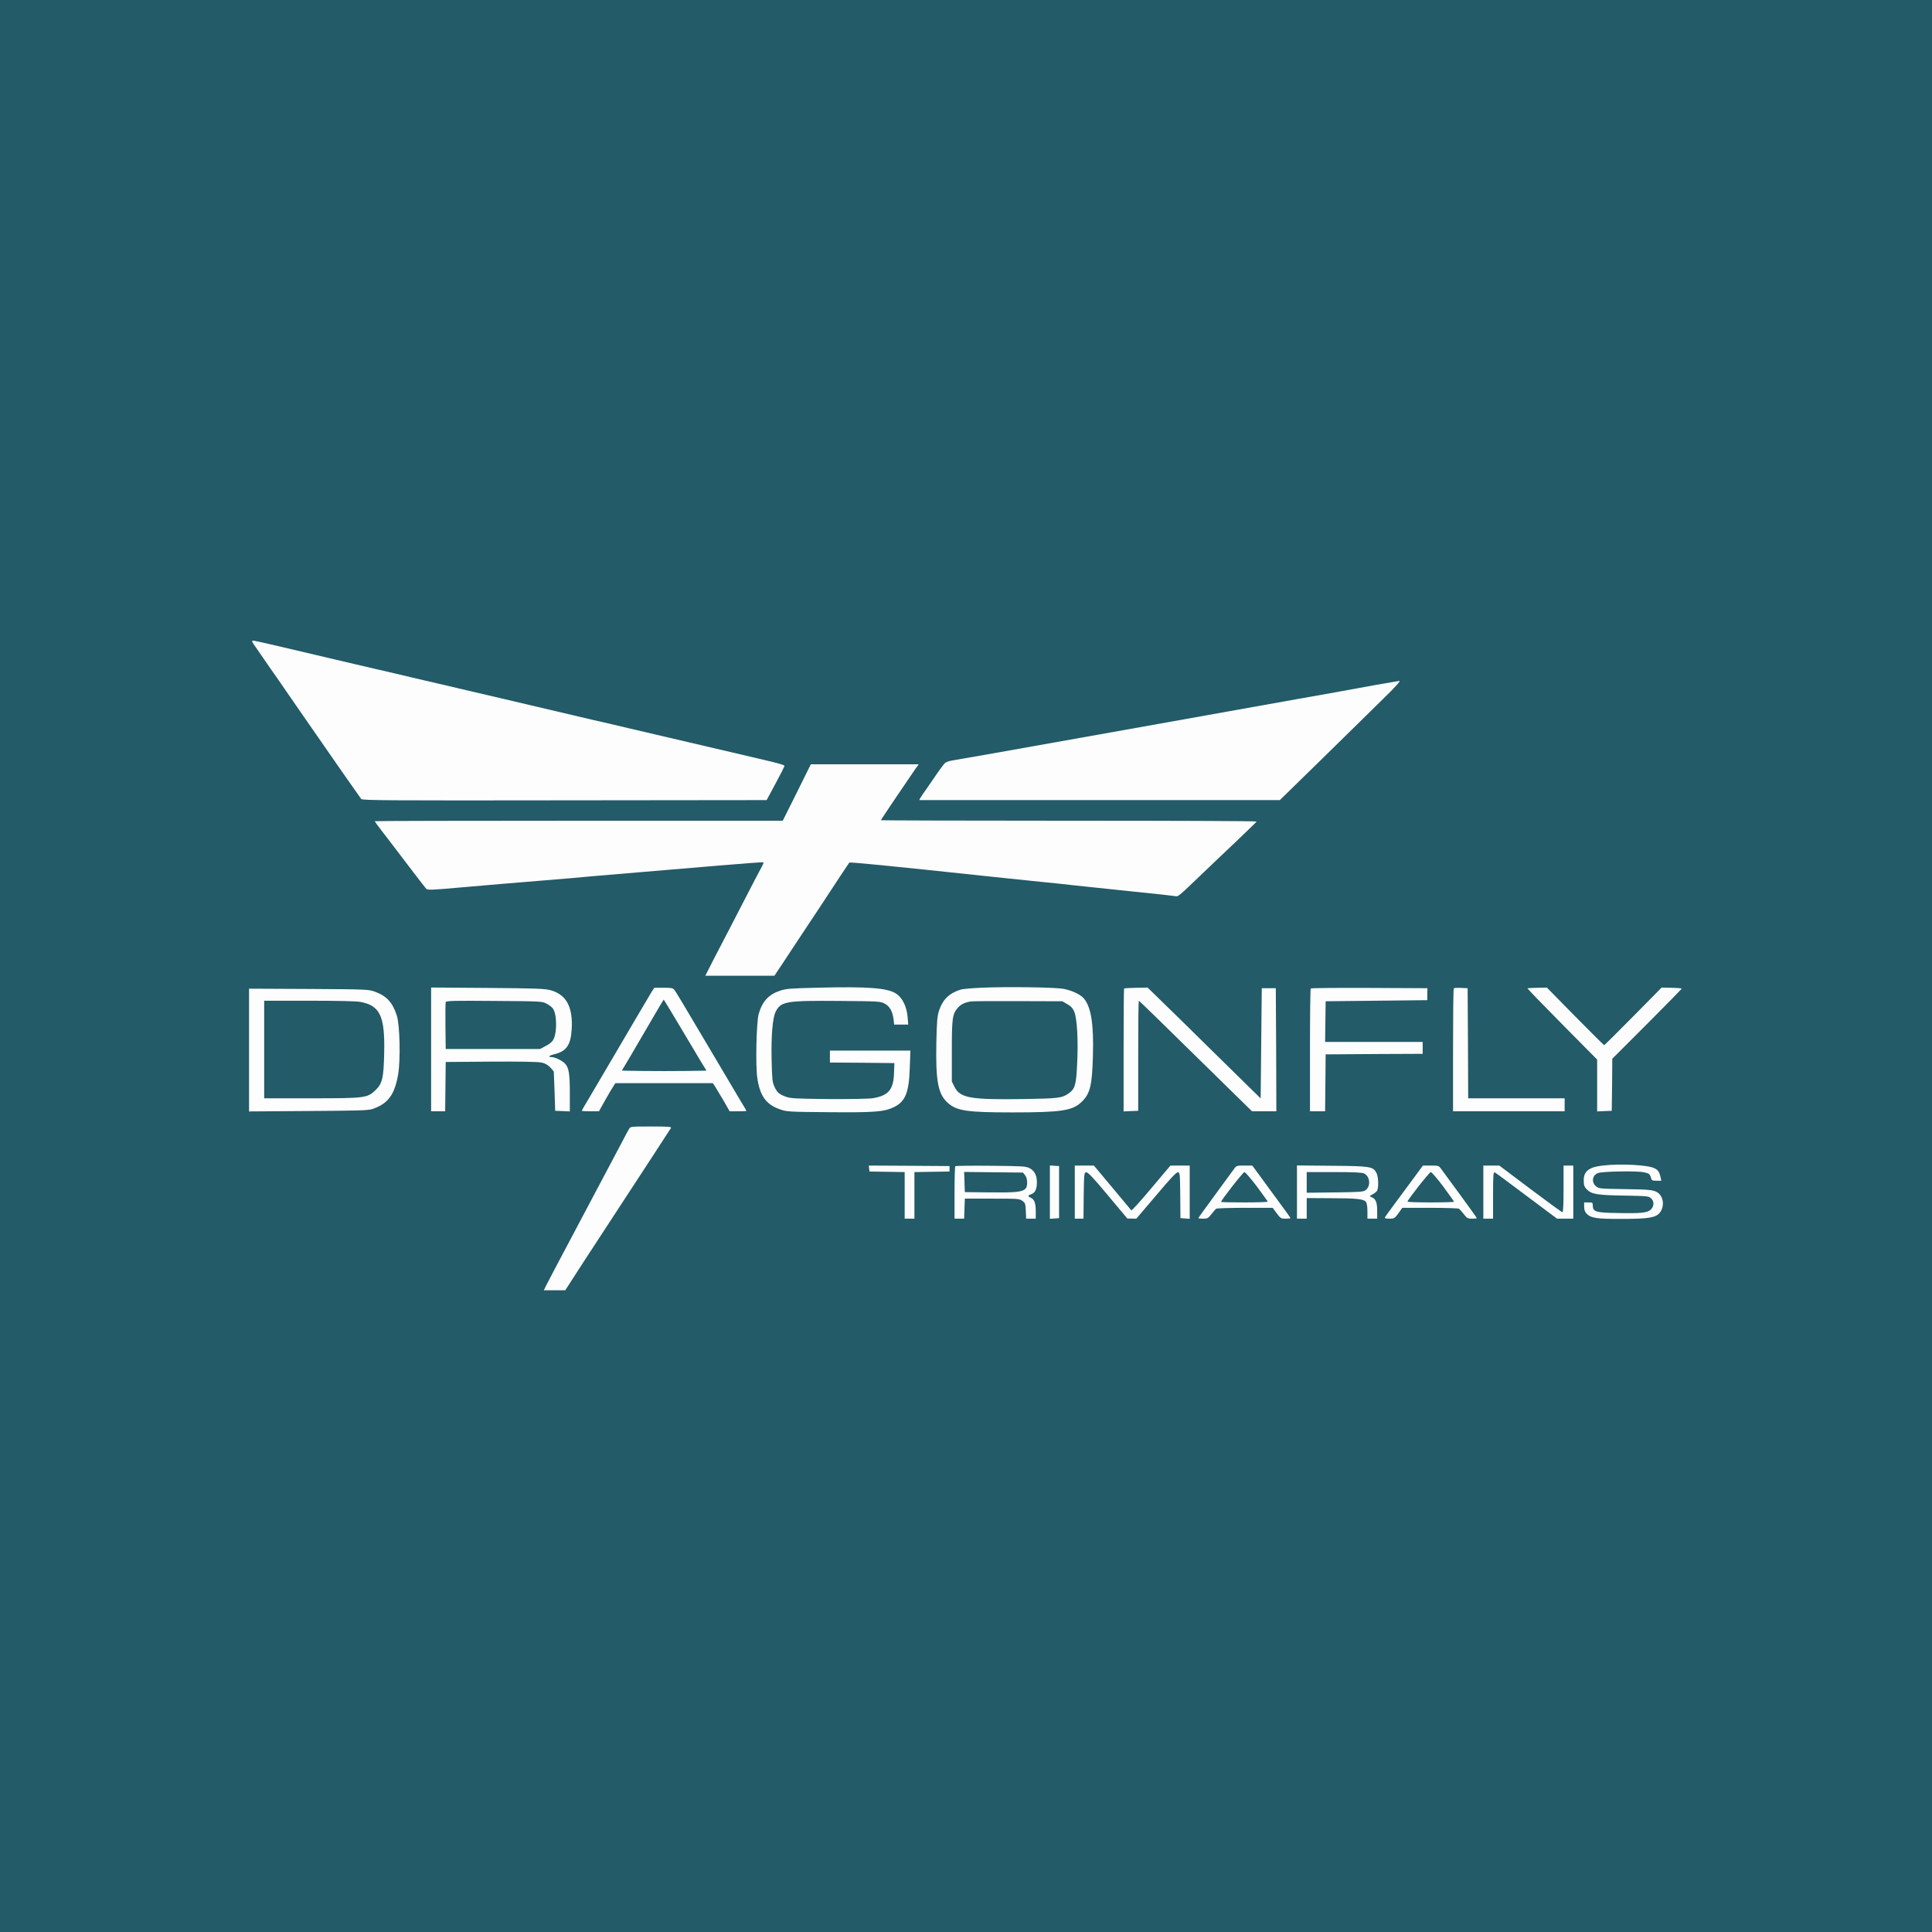
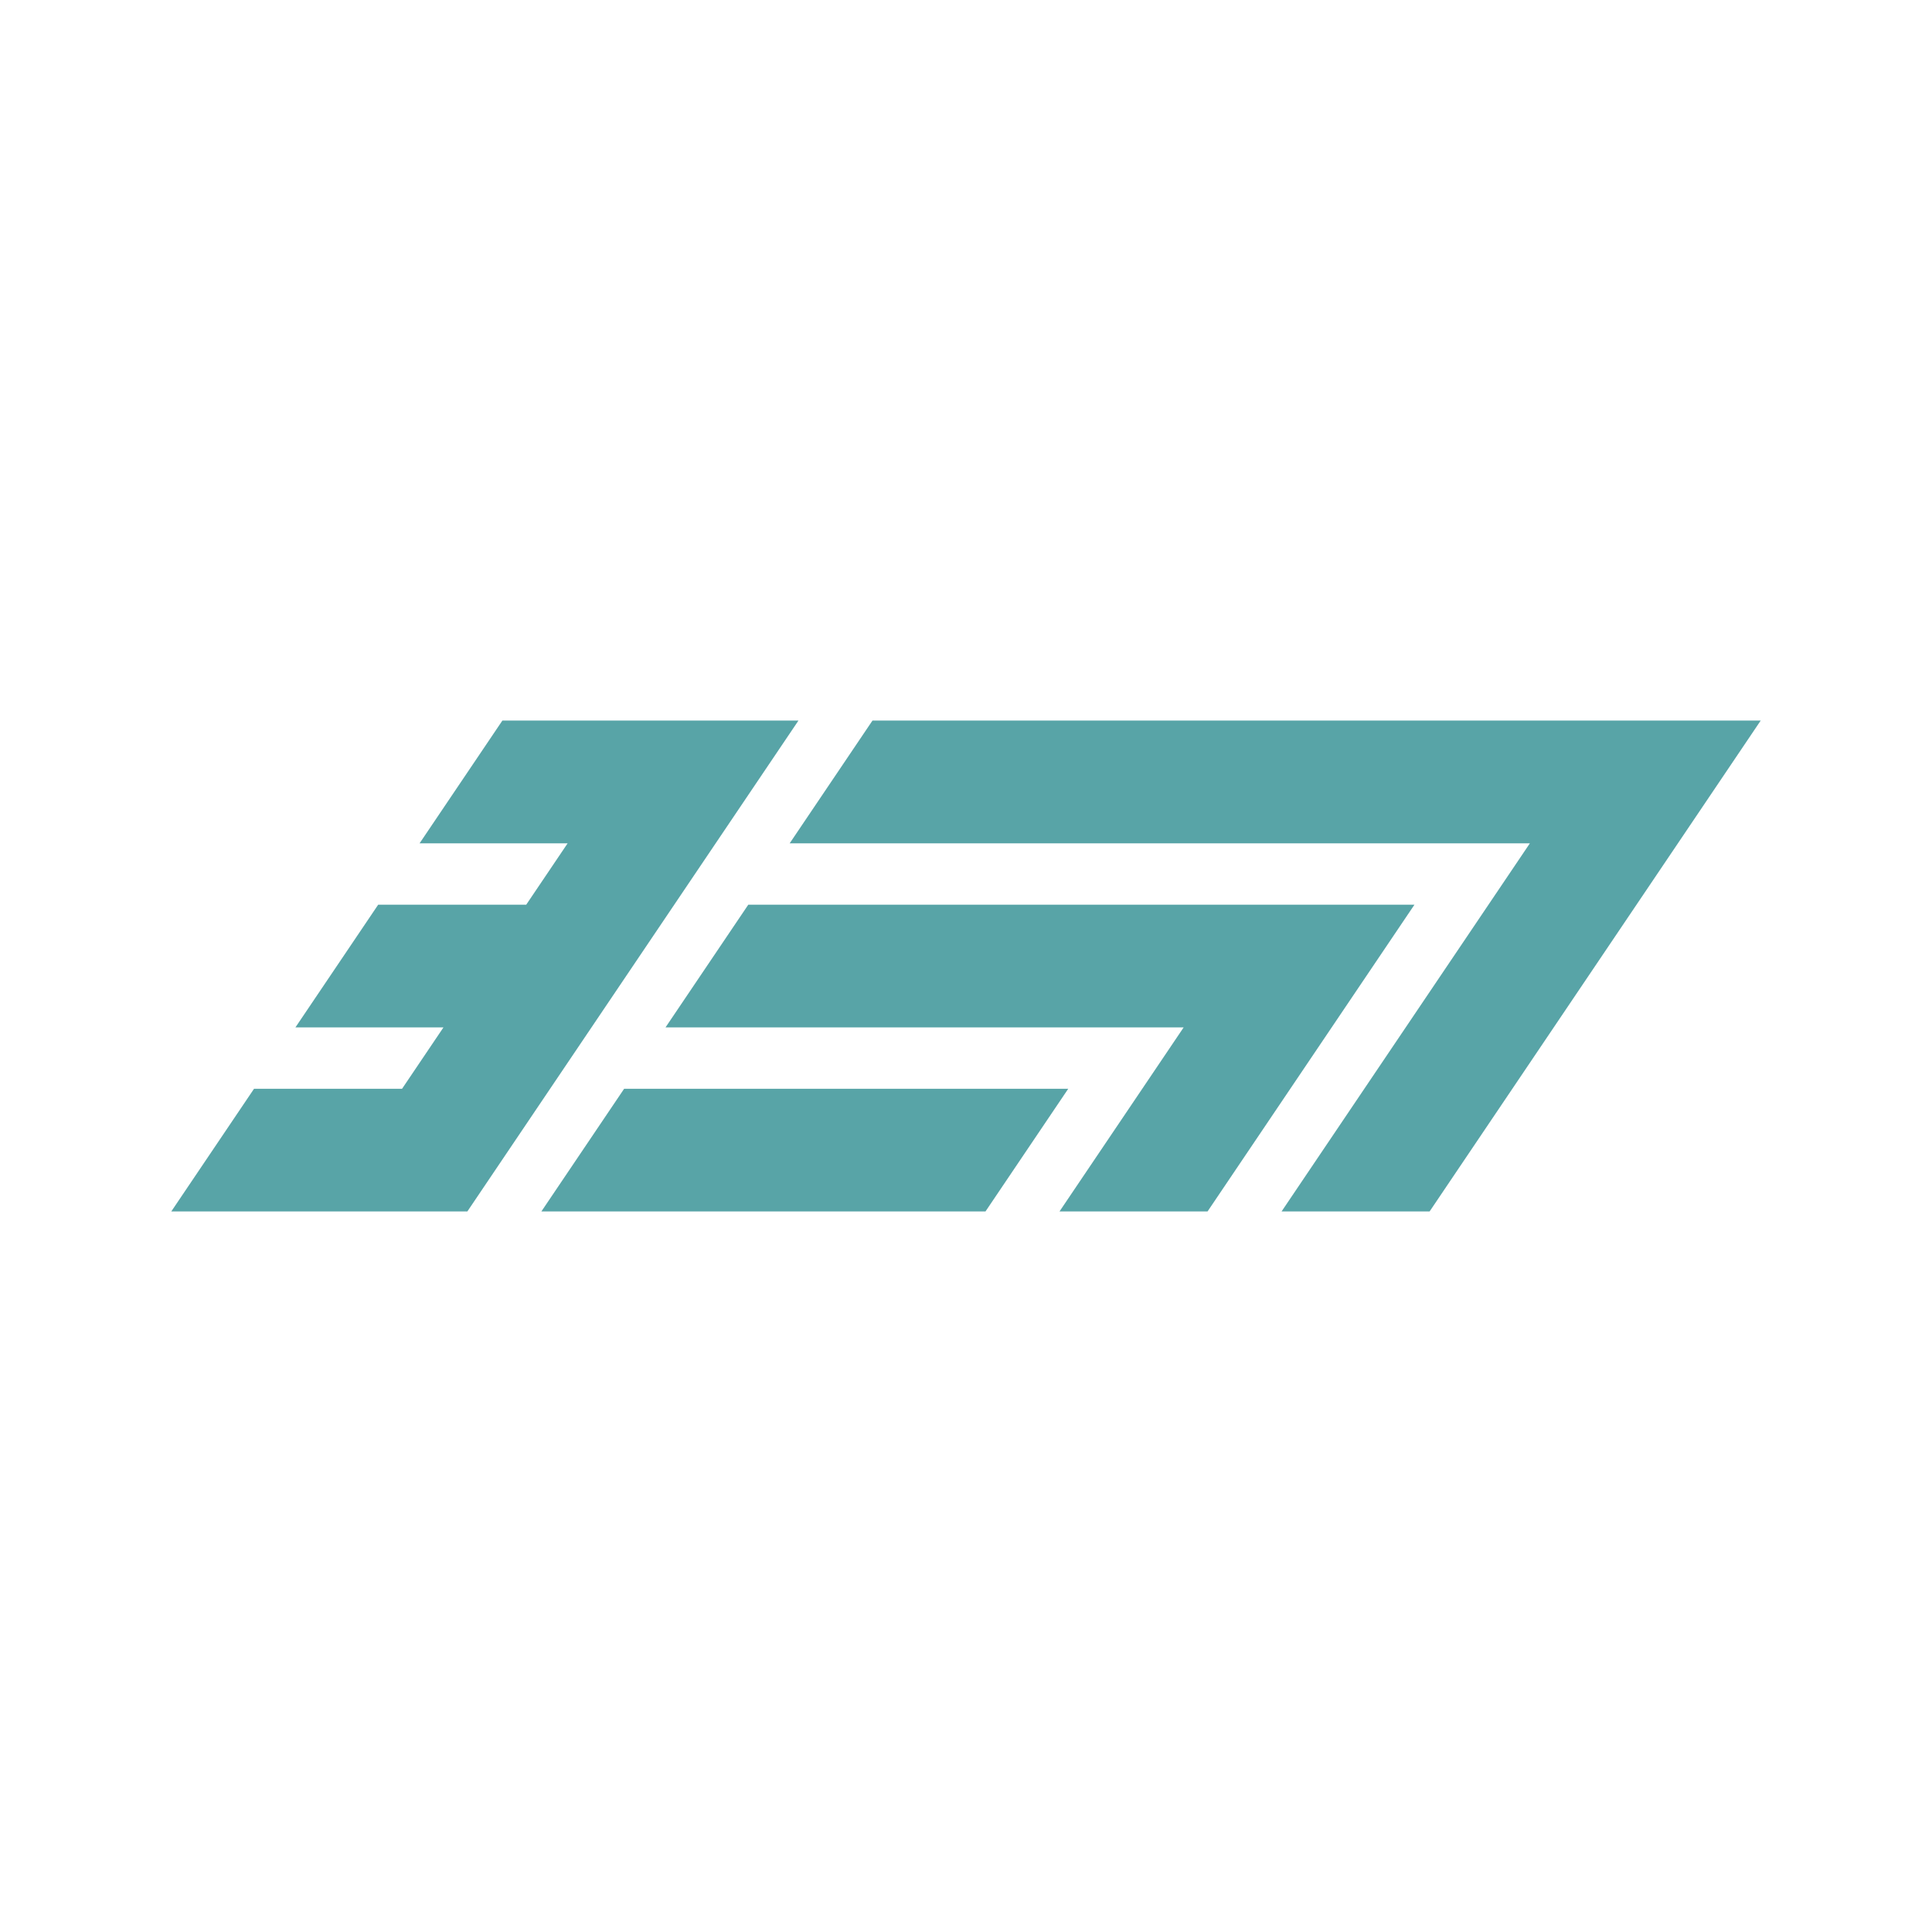
- <svg xmlns="http://www.w3.org/2000/svg" version="1.2" baseProfile="tiny-ps" viewBox="0 0 512 512">
-   <rect width="512" height="512" fill="#235B68" />
-   <g transform="translate(66.00,169.21) scale(4.6914)" fill="#FDFDFD">
-     <path d="M 0.387 0.504 C 0.531 0.715 0.91 1.262 1.223 1.715 C 1.543 2.168 1.887 2.664 1.988 2.816 C 2.094 2.973 2.59 3.688 3.09 4.41 C 4.887 7.008 6.262 8.973 6.336 9.066 C 6.41 9.145 7.75 9.156 17.824 9.141 L 29.238 9.129 L 29.746 8.184 C 30.027 7.664 30.254 7.215 30.246 7.188 C 30.246 7.16 29.945 7.062 29.586 6.977 C 28.906 6.812 28.582 6.738 24.793 5.852 C 23.562 5.562 22.094 5.219 21.516 5.086 C 20.949 4.949 20.012 4.73 19.438 4.602 C 17.574 4.164 14.441 3.43 13.406 3.184 C 12.848 3.059 11.789 2.805 11.051 2.633 C 10.309 2.461 9.426 2.254 9.09 2.176 C 8.754 2.094 7.926 1.898 7.254 1.746 C 6.582 1.594 5.523 1.34 4.898 1.195 C 1.824 0.465 0.336 0.121 0.234 0.121 C 0.129 0.121 0.152 0.176 0.387 0.504 Z M 0.387 0.504 " />
-     <path d="M 63.727 2.609 C 63.102 2.727 62.043 2.914 61.367 3.039 C 60.695 3.156 59.703 3.332 59.164 3.43 C 58.625 3.527 56.949 3.828 55.43 4.098 C 53.918 4.367 52.125 4.688 51.453 4.809 C 50.777 4.93 49.543 5.152 48.695 5.301 C 47.168 5.57 46.348 5.715 42.207 6.457 C 40.996 6.672 39.871 6.867 39.711 6.891 C 39.551 6.918 39.367 6.984 39.305 7.039 C 39.246 7.094 38.977 7.457 38.719 7.84 C 38.457 8.227 38.145 8.676 38.031 8.832 C 37.918 9 37.844 9.129 37.875 9.129 C 37.898 9.129 42.488 9.129 48.078 9.129 L 58.227 9.129 L 60.629 6.781 C 61.945 5.488 63.492 3.977 64.062 3.41 C 64.766 2.727 65.059 2.395 64.98 2.395 C 64.914 2.402 64.348 2.5 63.727 2.609 Z M 63.727 2.609 " />
-     <path d="M 30.945 8.699 L 30.148 10.293 L 18.629 10.293 C 12.285 10.293 7.102 10.305 7.102 10.32 C 7.102 10.34 7.289 10.598 7.516 10.891 C 7.742 11.188 8.387 12.02 8.93 12.742 C 9.48 13.465 9.965 14.094 10.008 14.137 C 10.082 14.219 10.316 14.207 12 14.059 C 13.375 13.938 15.34 13.77 16.344 13.691 C 17 13.637 17.824 13.57 18.18 13.539 C 18.535 13.5 19.969 13.379 21.363 13.262 C 22.762 13.145 25.055 12.949 26.469 12.832 C 27.879 12.711 29.047 12.625 29.059 12.645 C 29.078 12.66 29.012 12.82 28.906 13 C 28.809 13.176 28.473 13.82 28.16 14.426 C 27.848 15.031 27.406 15.883 27.18 16.324 C 26.953 16.762 26.543 17.555 26.266 18.082 L 25.773 19.051 L 29.676 19.051 L 30.199 18.266 C 30.48 17.84 31.422 16.41 32.293 15.102 C 33.152 13.781 33.883 12.688 33.906 12.66 C 33.949 12.621 35.953 12.816 42.148 13.477 C 43.09 13.574 44.289 13.699 44.809 13.754 C 45.328 13.801 46.121 13.887 46.555 13.938 C 46.996 13.984 48.426 14.137 49.738 14.273 C 51.055 14.406 52.211 14.531 52.309 14.551 C 52.504 14.578 52.418 14.652 53.93 13.207 C 54.25 12.895 55.051 12.137 55.707 11.516 C 56.359 10.891 56.91 10.363 56.918 10.34 C 56.93 10.309 52.16 10.293 46.316 10.293 C 40.469 10.293 35.688 10.277 35.688 10.266 C 35.688 10.242 37.262 7.91 37.621 7.395 L 37.832 7.105 L 31.734 7.105 Z M 30.945 8.699 " />
-     <path d="M 32.047 19.727 C 30.602 19.762 30.344 19.781 30.008 19.891 C 29.348 20.109 28.996 20.492 28.789 21.207 C 28.66 21.648 28.605 24.125 28.711 24.82 C 28.852 25.828 29.207 26.324 29.984 26.594 C 30.383 26.734 30.461 26.738 32.75 26.758 C 35.328 26.781 35.867 26.738 36.41 26.48 C 37.07 26.168 37.281 25.668 37.324 24.238 L 37.359 23.277 L 32.812 23.277 L 32.812 23.953 L 34.637 23.965 L 36.453 23.984 L 36.434 24.535 C 36.406 25.488 36.125 25.82 35.23 25.969 C 35.02 26.004 33.949 26.023 32.75 26.016 C 30.891 25.996 30.602 25.984 30.332 25.887 C 29.941 25.746 29.824 25.645 29.672 25.301 C 29.562 25.062 29.543 24.871 29.52 23.828 C 29.488 22.422 29.574 21.422 29.75 21.078 C 30.043 20.496 30.34 20.449 33.367 20.473 C 35.543 20.492 35.672 20.496 35.898 20.621 C 36.184 20.766 36.348 21.055 36.406 21.496 L 36.441 21.809 L 37.238 21.809 L 37.199 21.367 C 37.152 20.805 36.918 20.312 36.574 20.074 C 36.082 19.738 34.996 19.652 32.047 19.727 Z M 32.047 19.727 " />
-     <path d="M 41.383 19.727 C 40.824 19.75 40.285 19.797 40.188 19.836 C 39.547 20.039 39.184 20.395 38.98 21.012 C 38.871 21.355 38.852 21.602 38.824 22.867 C 38.785 24.988 38.922 25.723 39.445 26.207 C 39.961 26.684 40.52 26.77 43.125 26.77 C 45.895 26.77 46.523 26.672 47.031 26.176 C 47.508 25.715 47.621 25.27 47.668 23.613 C 47.723 21.801 47.57 20.828 47.16 20.336 C 46.957 20.098 46.457 19.867 45.973 19.785 C 45.453 19.699 42.672 19.664 41.383 19.727 Z M 46.223 20.656 C 46.438 20.777 46.535 20.891 46.617 21.086 C 46.773 21.488 46.844 22.664 46.781 23.957 C 46.727 25.227 46.66 25.453 46.277 25.711 C 45.918 25.961 45.695 25.984 43.758 26.016 C 40.746 26.059 40.176 25.961 39.852 25.332 L 39.699 25.023 L 39.699 23.309 C 39.699 21.43 39.73 21.219 40.039 20.859 C 40.211 20.664 40.414 20.562 40.77 20.504 C 40.855 20.484 42.055 20.48 43.434 20.484 L 45.941 20.492 Z M 46.223 20.656 " />
-     <path d="M 10.285 23.211 L 10.285 26.707 L 11.078 26.707 L 11.094 25.312 L 11.109 23.922 L 13.652 23.902 C 15.359 23.891 16.297 23.91 16.508 23.953 C 16.797 24.012 16.949 24.125 17.215 24.461 C 17.219 24.465 17.238 24.969 17.258 25.574 L 17.293 26.68 L 17.711 26.695 L 18.121 26.715 L 18.121 25.688 C 18.121 24.59 18.066 24.254 17.855 24.02 C 17.699 23.848 17.293 23.652 17.098 23.645 C 16.852 23.645 16.945 23.555 17.262 23.48 C 17.918 23.32 18.168 22.965 18.223 22.113 C 18.309 20.84 17.938 20.125 17.047 19.871 C 16.73 19.781 16.277 19.762 13.484 19.738 L 10.285 19.715 Z M 16.816 20.633 C 16.961 20.707 17.121 20.832 17.172 20.914 C 17.41 21.273 17.402 22.383 17.152 22.719 C 17.09 22.812 16.906 22.949 16.734 23.031 L 16.438 23.188 L 11.109 23.188 L 11.094 21.898 C 11.086 21.195 11.094 20.582 11.109 20.535 C 11.137 20.465 11.637 20.453 13.848 20.473 C 16.527 20.492 16.559 20.492 16.816 20.633 Z M 16.816 20.633 " />
-     <path d="M 22.746 19.953 C 22.668 20.082 22.289 20.723 21.902 21.379 C 21.516 22.035 20.82 23.223 20.355 24.012 C 19.891 24.805 19.352 25.723 19.152 26.055 C 18.953 26.383 18.793 26.664 18.793 26.68 C 18.793 26.695 19.012 26.707 19.277 26.707 L 19.766 26.707 L 20.117 26.078 C 20.312 25.734 20.52 25.379 20.586 25.281 L 20.695 25.117 L 26.195 25.117 L 26.309 25.281 C 26.371 25.379 26.586 25.734 26.789 26.078 L 27.148 26.707 L 27.621 26.707 C 27.883 26.707 28.098 26.695 28.098 26.684 C 28.098 26.672 27.949 26.414 27.766 26.121 C 27.59 25.82 26.988 24.816 26.445 23.891 C 24.32 20.301 24.102 19.934 24.008 19.828 C 23.934 19.742 23.812 19.727 23.41 19.727 L 22.895 19.727 Z M 24.34 21.91 C 24.836 22.75 25.375 23.652 25.539 23.922 L 25.84 24.41 L 24.641 24.43 C 23.984 24.438 22.906 24.438 22.25 24.43 L 21.059 24.41 L 21.566 23.555 C 21.84 23.082 22.375 22.18 22.742 21.543 C 23.109 20.914 23.414 20.398 23.422 20.398 C 23.434 20.398 23.844 21.078 24.34 21.91 Z M 24.34 21.91 " />
-     <path d="M 49.43 19.773 C 49.414 19.793 49.402 21.359 49.402 23.262 L 49.402 26.715 L 49.816 26.695 L 50.227 26.68 L 50.227 23.566 C 50.227 21.855 50.238 20.461 50.266 20.461 C 50.281 20.461 51.727 21.863 53.473 23.586 L 56.656 26.707 L 58.031 26.707 L 58.02 23.23 L 58 19.754 L 57.207 19.754 L 57.145 25.98 L 56.5 25.348 C 56.148 25 55.059 23.934 54.082 22.973 C 53.105 22.012 51.961 20.883 51.531 20.473 L 50.758 19.719 L 50.109 19.73 C 49.754 19.738 49.449 19.754 49.43 19.773 Z M 49.43 19.773 " />
-     <path d="M 59.973 19.77 C 59.949 19.785 59.93 21.359 59.93 23.262 L 59.93 26.707 L 60.785 26.707 L 60.801 25.098 L 60.816 23.492 L 63.559 23.473 L 66.297 23.461 L 66.297 22.789 L 60.785 22.789 L 60.801 21.637 L 60.816 20.492 L 63.688 20.461 L 66.555 20.43 L 66.559 20.094 L 66.566 19.754 L 63.289 19.738 C 61.484 19.73 59.992 19.742 59.973 19.77 Z M 59.973 19.77 " />
-     <path d="M 68.055 19.762 C 68.027 19.785 68.012 21.359 68.012 23.262 L 68.012 26.707 L 74.316 26.707 L 74.316 25.973 L 68.867 25.973 L 68.855 22.863 L 68.836 19.754 L 68.469 19.738 C 68.266 19.727 68.078 19.738 68.055 19.762 Z M 68.055 19.762 " />
-     <path d="M 72.215 19.762 C 72.203 19.773 73.086 20.688 74.176 21.789 L 76.152 23.785 L 76.152 26.715 L 76.566 26.695 L 76.977 26.68 L 76.996 25.207 L 77.008 23.738 L 78.969 21.777 C 80.047 20.699 80.926 19.797 80.926 19.781 C 80.926 19.754 80.668 19.738 80.363 19.73 L 79.793 19.719 L 78.191 21.344 C 77.301 22.242 76.566 22.973 76.551 22.973 C 76.531 22.973 75.797 22.242 74.914 21.348 L 73.312 19.719 L 72.777 19.73 C 72.48 19.738 72.227 19.75 72.215 19.762 Z M 72.215 19.762 " />
-     <path d="M 0 23.246 L 0 26.715 L 3.355 26.691 C 6.238 26.672 6.738 26.66 6.984 26.574 C 7.855 26.273 8.223 25.77 8.422 24.625 C 8.562 23.801 8.52 21.82 8.344 21.289 C 8.105 20.559 7.781 20.203 7.125 19.957 C 6.77 19.824 6.703 19.816 3.387 19.797 L 0 19.781 Z M 6.281 20.527 C 7.402 20.73 7.684 21.336 7.633 23.43 C 7.602 24.836 7.531 25.141 7.137 25.52 C 6.68 25.957 6.543 25.973 3.5 25.973 L 0.855 25.973 L 0.855 20.461 L 3.387 20.461 C 4.93 20.461 6.059 20.484 6.281 20.527 Z M 6.281 20.527 " />
-     <path d="M 21.469 27.699 C 21.418 27.781 21.242 28.105 21.078 28.426 C 20.691 29.152 18.695 32.922 18.305 33.66 C 17.555 35.062 16.902 36.32 16.777 36.559 L 16.652 36.816 L 17.863 36.816 L 18.902 35.207 C 19.48 34.324 20.207 33.207 20.52 32.73 C 22.215 30.141 23.789 27.727 23.832 27.652 C 23.875 27.578 23.68 27.566 22.719 27.566 C 21.57 27.566 21.547 27.566 21.469 27.699 Z M 21.469 27.699 " />
-     <path d="M 76.457 29.773 C 75.676 29.863 75.379 30.102 75.395 30.641 C 75.395 30.875 75.43 30.973 75.562 31.113 C 75.828 31.391 76.156 31.445 77.684 31.469 C 78.984 31.492 79.066 31.5 79.195 31.621 C 79.379 31.793 79.379 32.062 79.188 32.254 C 79 32.441 78.645 32.484 77.309 32.453 C 76.09 32.438 75.906 32.383 75.906 32.039 C 75.906 31.867 75.895 31.855 75.66 31.855 L 75.418 31.855 L 75.418 32.098 C 75.418 32.281 75.461 32.387 75.562 32.496 C 75.809 32.742 76.141 32.793 77.566 32.785 C 79.055 32.785 79.469 32.719 79.695 32.43 C 79.965 32.086 79.91 31.535 79.578 31.305 C 79.352 31.145 79.125 31.121 77.578 31.102 C 76.371 31.082 76.262 31.078 76.109 30.961 C 75.816 30.738 75.863 30.324 76.199 30.195 C 76.457 30.098 78.453 30.066 78.816 30.156 C 79.082 30.219 79.125 30.254 79.184 30.426 C 79.23 30.617 79.254 30.629 79.508 30.629 L 79.777 30.629 L 79.734 30.426 C 79.664 30.133 79.598 30.027 79.391 29.926 C 79.027 29.734 77.469 29.656 76.457 29.773 Z M 76.457 29.773 " />
-     <path d="M 35.027 29.938 L 35.047 30.109 L 36.043 30.125 L 37.035 30.141 L 37.035 32.773 L 37.586 32.773 L 37.586 30.141 L 39.57 30.109 L 39.57 29.801 L 37.293 29.785 L 35.008 29.773 Z M 35.027 29.938 " />
-     <path d="M 39.895 29.809 C 39.871 29.832 39.852 30.512 39.852 31.316 L 39.852 32.773 L 40.395 32.773 L 40.414 32.203 L 40.434 31.641 L 41.977 31.641 C 43.445 31.641 43.523 31.645 43.688 31.77 C 43.848 31.887 43.859 31.934 43.879 32.34 L 43.898 32.773 L 44.441 32.773 L 44.441 32.383 C 44.441 31.898 44.367 31.688 44.168 31.598 C 43.973 31.504 43.973 31.469 44.199 31.383 C 44.41 31.305 44.504 31.102 44.504 30.707 C 44.504 30.328 44.363 30.059 44.086 29.918 C 43.879 29.812 43.684 29.801 41.902 29.785 C 40.824 29.773 39.918 29.785 39.895 29.809 Z M 43.836 30.316 C 43.984 30.496 43.996 30.949 43.859 31.082 C 43.672 31.266 43.305 31.305 41.859 31.289 L 40.434 31.273 L 40.395 30.133 L 42.062 30.152 L 43.719 30.168 Z M 43.836 30.316 " />
-     <path d="M 45.238 31.273 L 45.238 32.781 L 45.5 32.762 L 45.758 32.742 L 45.758 29.801 L 45.5 29.785 L 45.238 29.766 Z M 45.238 31.273 " />
-     <path d="M 46.645 31.273 L 46.645 32.773 L 47.137 32.773 L 47.148 31.469 C 47.168 30.227 47.172 30.168 47.289 30.152 C 47.379 30.141 47.676 30.445 48.512 31.449 L 49.613 32.766 L 49.867 32.766 L 50.121 32.773 L 51.242 31.457 C 52.062 30.48 52.387 30.141 52.473 30.152 C 52.582 30.168 52.59 30.242 52.602 31.457 L 52.613 32.742 L 52.879 32.762 L 53.137 32.781 L 53.137 29.773 L 52.047 29.773 L 50.961 31.062 C 50.367 31.773 49.859 32.332 49.836 32.301 C 49.812 32.277 49.328 31.695 48.758 31.008 L 47.723 29.773 L 46.645 29.773 Z M 46.645 31.273 " />
-     <path d="M 55.637 29.969 C 55.559 30.078 55.074 30.738 54.562 31.438 C 54.047 32.137 53.625 32.723 53.625 32.742 C 53.625 32.762 53.746 32.773 53.895 32.773 C 54.141 32.773 54.18 32.75 54.367 32.512 C 54.48 32.367 54.598 32.234 54.633 32.211 C 54.664 32.184 55.398 32.16 56.258 32.16 L 57.824 32.16 L 58.051 32.469 C 58.266 32.754 58.297 32.773 58.551 32.773 C 58.707 32.773 58.828 32.762 58.828 32.742 C 58.828 32.723 58.539 32.312 58.184 31.836 C 57.828 31.359 57.348 30.695 57.109 30.367 L 56.672 29.773 L 56.227 29.773 C 55.785 29.773 55.773 29.777 55.637 29.969 Z M 56.93 30.953 C 57.266 31.406 57.543 31.793 57.543 31.812 C 57.543 31.836 56.949 31.855 56.227 31.855 C 55.504 31.855 54.91 31.844 54.91 31.824 C 54.91 31.73 56.152 30.141 56.227 30.141 C 56.273 30.141 56.594 30.508 56.93 30.953 Z M 56.93 30.953 " />
-     <path d="M 59.195 31.266 L 59.195 32.773 L 59.746 32.773 L 59.746 31.609 L 61.082 31.617 C 62.562 31.617 62.973 31.66 63.094 31.828 C 63.145 31.898 63.176 32.105 63.176 32.355 L 63.176 32.773 L 63.727 32.773 L 63.727 32.324 C 63.727 31.848 63.641 31.641 63.402 31.555 C 63.277 31.504 63.277 31.5 63.461 31.402 C 63.57 31.348 63.688 31.246 63.727 31.188 C 63.816 31.004 63.797 30.402 63.688 30.195 C 63.504 29.828 63.359 29.801 61.172 29.785 L 59.195 29.766 Z M 62.992 30.219 C 63.332 30.391 63.375 30.961 63.062 31.168 C 62.93 31.262 62.684 31.273 61.324 31.289 L 59.746 31.309 L 59.746 30.141 L 61.293 30.141 C 62.414 30.141 62.879 30.164 62.992 30.219 Z M 62.992 30.219 " />
-     <path d="M 65.738 30.551 C 65.422 30.984 64.938 31.633 64.66 32.008 C 64.387 32.375 64.152 32.699 64.152 32.723 C 64.152 32.754 64.277 32.773 64.43 32.773 C 64.691 32.773 64.715 32.754 64.926 32.469 L 65.145 32.16 L 66.711 32.16 C 67.582 32.16 68.316 32.184 68.348 32.211 C 68.383 32.234 68.5 32.367 68.617 32.512 C 68.801 32.75 68.844 32.773 69.086 32.773 C 69.234 32.773 69.355 32.762 69.355 32.742 C 69.355 32.723 68.934 32.137 68.422 31.438 C 67.906 30.738 67.422 30.078 67.344 29.969 C 67.207 29.777 67.195 29.773 66.754 29.773 L 66.309 29.773 Z M 67.461 30.961 C 67.797 31.414 68.07 31.801 68.07 31.816 C 68.07 31.836 67.477 31.855 66.754 31.855 C 66.031 31.855 65.438 31.836 65.438 31.812 C 65.438 31.715 66.676 30.141 66.754 30.141 C 66.805 30.141 67.121 30.508 67.461 30.961 Z M 67.461 30.961 " />
-     <path d="M 69.723 31.273 L 69.723 32.773 L 70.273 32.773 L 70.273 31.449 C 70.273 30.316 70.289 30.133 70.367 30.156 C 70.414 30.176 71.223 30.777 72.168 31.488 L 73.887 32.773 L 74.805 32.773 L 74.805 29.773 L 74.254 29.773 L 74.254 31.09 C 74.254 31.996 74.234 32.406 74.188 32.406 C 74.148 32.406 73.336 31.812 72.375 31.09 L 70.625 29.773 L 69.723 29.773 Z M 69.723 31.273 " />
+ <svg xmlns="http://www.w3.org/2000/svg" width="100%" height="100%" viewBox="0 0 2000 2000" version="1.1" xml:space="preserve" style="fill-rule:evenodd;clip-rule:evenodd;stroke-linejoin:round;stroke-miterlimit:2;">
+   <rect id="Plan-de-travail9" x="0" y="0" width="2000" height="2000" style="fill:none;" />
+   <g id="Plan-de-travail91">
+     <path d="M305.818,1063.562l85.696,-127.049l153.249,0l42.848,-63.525l-153.249,0l85.696,-127.049l306.498,0l-342.733,508.123l-306.498,0l85.646,-126.975l153.249,0l42.848,-63.525l-153.249,0Zm383.123,0l85.696,-127.049l689.621,-0l-214.19,317.549l-153.249,0l128.494,-190.5l-536.372,-0Zm637.752,190.5l257.038,-381.074l-766.246,0l85.696,-127.049l919.495,-0l-342.733,508.123l-153.249,0Zm-306.498,0l-459.747,-0l85.646,-126.975l459.747,0l-85.646,126.975Z" style="fill:#58a4a7;" />
  </g>
</svg>
